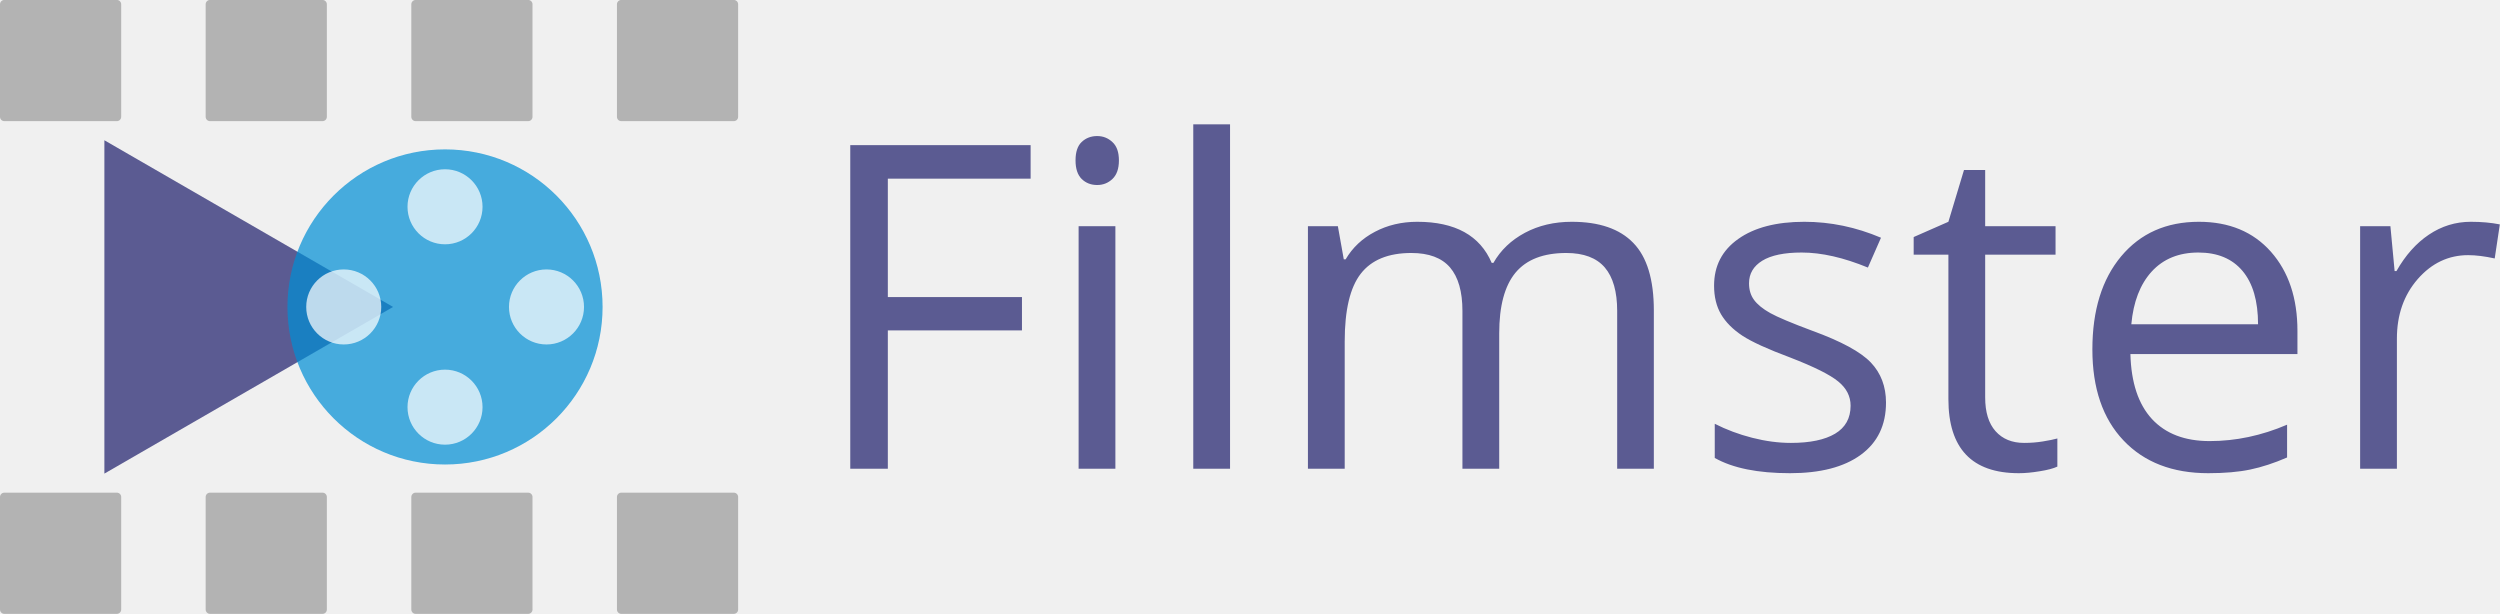
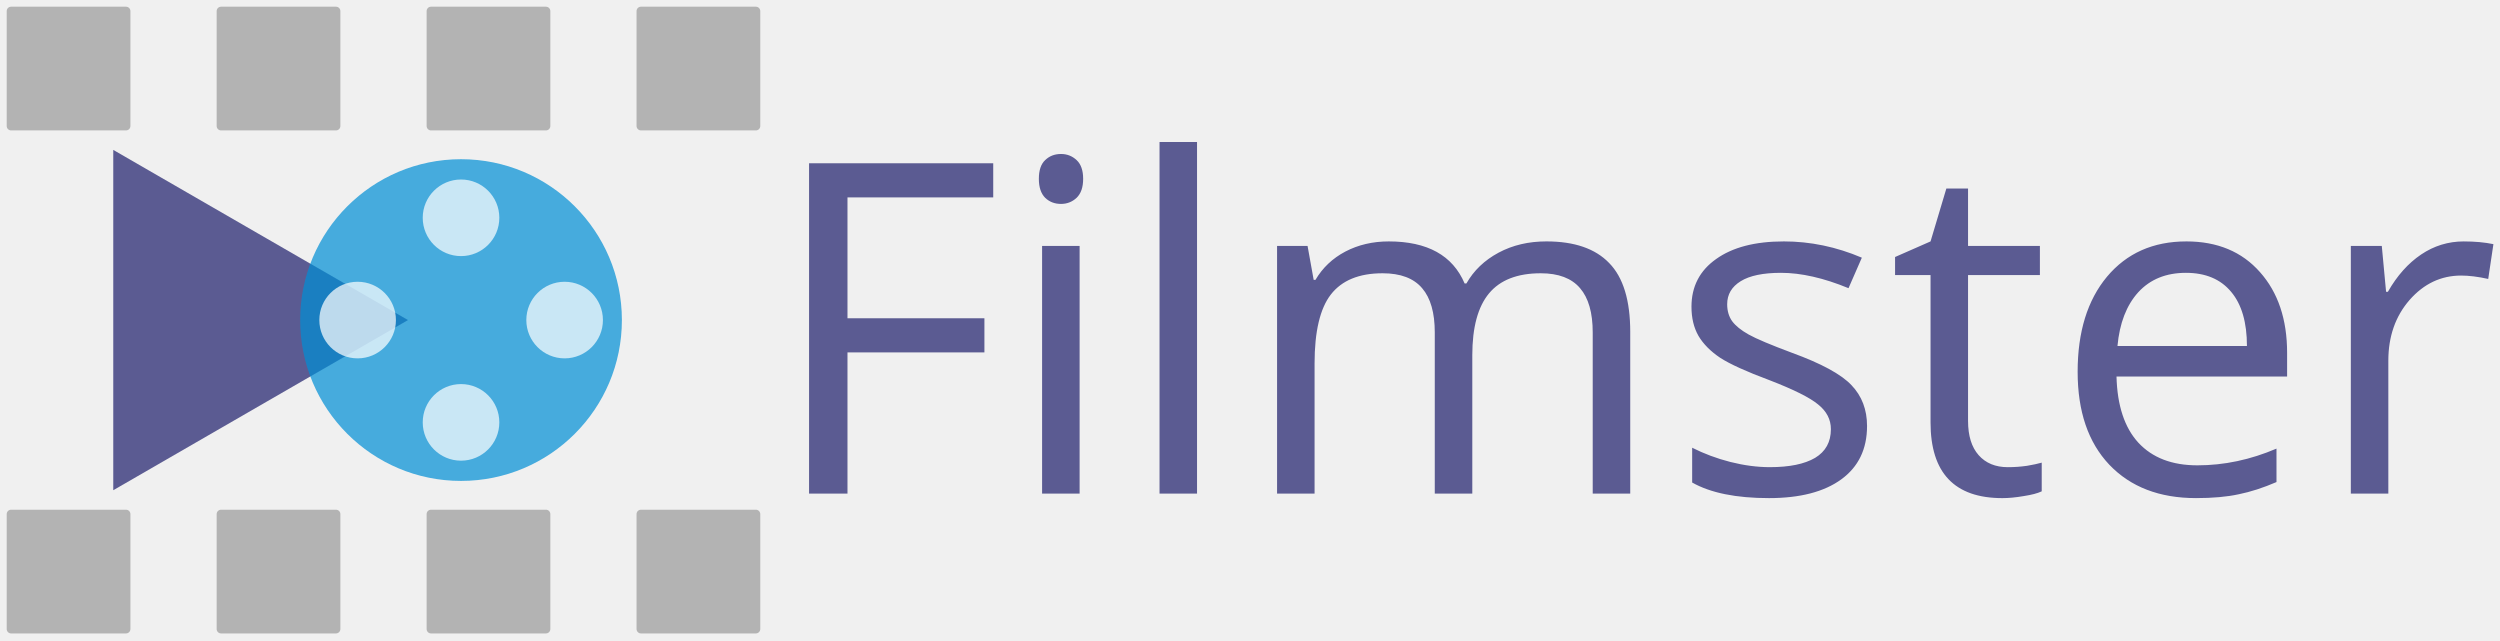
- <svg xmlns="http://www.w3.org/2000/svg" width="343.07mm" height="84.244mm" version="1.1" viewBox="0 0 343.07 84.244">
-   <g transform="translate(4.021e-7 -109.58)">
-     <g transform="translate(0 -30.606)" fill="#b3b3b3">
-       <g transform="translate(-34.018)">
-         <rect x="34.018" y="140.18" width="16.631" height="16.631" ry=".594" />
-         <rect x="62.24" y="140.18" width="16.631" height="16.631" ry=".594" />
-         <rect x="90.462" y="140.18" width="16.631" height="16.631" ry=".594" />
-         <rect x="118.68" y="140.18" width="16.631" height="16.631" ry=".594" />
-       </g>
-       <g transform="translate(-34.018 67.613)">
-         <rect x="34.018" y="140.18" width="16.631" height="16.631" ry=".594" />
-         <rect x="62.24" y="140.18" width="16.631" height="16.631" ry=".594" />
-         <rect x="90.462" y="140.18" width="16.631" height="16.631" ry=".594" />
-         <rect x="118.68" y="140.18" width="16.631" height="16.631" ry=".594" />
-       </g>
+ <svg xmlns="http://www.w3.org/2000/svg" version="1.1" viewBox="0 0 336.04 86.044">
+   <g transform="translate(.9 -139.28)" fill="#b3b3b3">
+     <g transform="translate(-34.018)">
+       <rect x="34.018" y="140.18" width="16.631" height="16.631" ry=".594" />
+       <rect x="62.24" y="140.18" width="16.631" height="16.631" ry=".594" />
+       <rect x="90.462" y="140.18" width="16.631" height="16.631" ry=".594" />
+       <rect x="118.68" y="140.18" width="16.631" height="16.631" ry=".594" />
    </g>
-     <path d="m53.94 151.7-39.616 22.872v-22.872-22.872l19.808 11.436z" fill="#5b5b92" />
-     <g transform="matrix(1.362 0 0 1.362 -47.039 130.08)" fill-opacity=".71">
-       <circle cx="79.375" cy="15.875" r="15.875" fill="#008fd4" />
-       <g fill="#fff">
-         <circle cx="79.375" cy="5.783" r="3.78" />
-         <circle cx="79.375" cy="25.972" r="3.78" />
-         <circle cx="69.17" cy="15.875" r="3.78" />
-         <circle cx="89.599" cy="15.875" r="3.78" />
-       </g>
+     <g transform="translate(-34.018,67.613)">
+       <rect x="34.018" y="140.18" width="16.631" height="16.631" ry=".594" />
+       <rect x="62.24" y="140.18" width="16.631" height="16.631" ry=".594" />
+       <rect x="90.462" y="140.18" width="16.631" height="16.631" ry=".594" />
+       <rect x="118.68" y="140.18" width="16.631" height="16.631" ry=".594" />
    </g>
-     <text x="110.57" y="173.907" fill="#5b5b92" font-family="'Open Sans'" font-size="62.203px" letter-spacing="0px" stroke-width="2.916" word-spacing="0px" style="line-height:1.25" xml:space="preserve">
-       <tspan x="110.57" y="173.907" fill="#5b5b92" font-family="'Open Sans'" stroke-width="2.916">Filmster</tspan>
-     </text>
+   </g>
+   <path d="m54.84 43.022-39.616 22.872v-45.744l19.808 11.436z" fill="#5b5b92" />
+   <g transform="matrix(1.362 0 0 1.362 -46.139 21.4)" fill-opacity=".71">
+     <circle cx="79.375" cy="15.875" r="15.875" fill="#008fd4" />
+     <g fill="#fff">
+       <circle cx="79.375" cy="5.783" r="3.78" />
+       <circle cx="79.375" cy="25.972" r="3.78" />
+       <circle cx="69.17" cy="15.875" r="3.78" />
+       <circle cx="89.599" cy="15.875" r="3.78" />
+     </g>
+   </g>
+   <g transform="translate(.9 .12938)" fill="#5b5b92" stroke-width="2.916" aria-label="Filmster">
+     <path d="m154.96 18.959v47.26h5.041v-47.26zm-13.244 1.609c-0.85 0-1.558 0.274-2.125 0.82-0.567 0.526-0.852 1.367-0.852 2.522 0 1.134 0.285 1.984 0.852 2.551 0.567 0.547 1.275 0.82 2.125 0.82 0.81 0 1.508-0.274 2.096-0.82 0.587-0.567 0.881-1.417 0.881-2.551 0-1.134-0.294-1.975-0.881-2.522-0.587-0.547-1.286-0.82-2.096-0.82zm-33.865 1.246v44.404h5.164v-18.982h18.406v-4.586h-18.406v-16.25h19.59v-4.586zm152.87 3.4-2.125 7.107-4.769 2.096v2.43h4.769v19.805c0 6.783 3.219 10.174 9.658 10.174 0.85 0 1.803-0.091 2.856-0.273 1.073-0.162 1.883-0.375 2.43-0.639v-3.856c-0.486 0.142-1.144 0.282-1.975 0.424-0.83 0.121-1.691 0.184-2.582 0.184-1.66 0-2.966-0.538-3.918-1.611-0.952-1.073-1.428-2.611-1.428-4.615v-19.592h9.658v-3.918h-9.658v-7.715zm-74.959 7.107c-2.146 0-4.091 0.456-5.832 1.367-1.721 0.911-3.056 2.177-4.008 3.797h-0.244l-0.82-4.557h-4.1v33.289h5.041v-17.465c0-4.313 0.73-7.41 2.188-9.293 1.478-1.903 3.796-2.856 6.955-2.856 2.41 0 4.181 0.668 5.314 2.004 1.134 1.316 1.701 3.301 1.701 5.953v21.656h5.043v-18.588c0-3.746 0.75-6.52 2.248-8.322 1.498-1.802 3.817-2.703 6.955-2.703 2.389 0 4.149 0.668 5.283 2.004 1.134 1.316 1.701 3.301 1.701 5.953v21.656h5.043v-21.717c0-4.252-0.941-7.34-2.824-9.264-1.863-1.944-4.679-2.916-8.445-2.916-2.41 0-4.554 0.507-6.438 1.52s-3.322 2.389-4.314 4.131h-0.242c-1.6-3.766-5.001-5.65-10.205-5.65zm53.092 0c-3.847 0-6.875 0.79-9.082 2.369-2.207 1.559-3.311 3.697-3.311 6.41 0 1.519 0.314 2.825 0.941 3.918 0.648 1.093 1.62 2.075 2.916 2.945 1.316 0.85 3.523 1.854 6.621 3.008 3.26 1.255 5.447 2.348 6.561 3.279 1.134 0.911 1.701 2.015 1.701 3.311 0 1.721-0.71 3.007-2.127 3.857-1.417 0.83-3.442 1.246-6.074 1.246-1.701 0-3.472-0.234-5.314-0.699-1.822-0.466-3.533-1.104-5.133-1.914v4.678c2.47 1.397 5.912 2.096 10.326 2.096 4.171 0 7.41-0.841 9.719-2.522s3.463-4.07 3.463-7.168c0-2.207-0.699-4.038-2.096-5.496-1.377-1.458-4.04-2.906-7.988-4.344-2.875-1.073-4.82-1.894-5.832-2.461-1.012-0.567-1.751-1.163-2.217-1.791-0.445-0.628-0.668-1.388-0.668-2.279 0-1.316 0.607-2.349 1.822-3.098 1.215-0.749 3.017-1.123 5.406-1.123 2.713 0 5.741 0.688 9.082 2.064l1.791-4.1c-3.422-1.458-6.924-2.188-10.508-2.188zm54.123 0c-4.455 0-8.008 1.579-10.66 4.738-2.632 3.159-3.949 7.421-3.949 12.787 0 5.325 1.417 9.488 4.252 12.484 2.855 2.997 6.744 4.494 11.664 4.494 2.248 0 4.161-0.171 5.74-0.516 1.6-0.324 3.29-0.871 5.072-1.641v-4.496c-3.503 1.498-7.047 2.248-10.631 2.248-3.402 0-6.045-1.012-7.928-3.037-1.863-2.025-2.844-4.99-2.945-8.898h22.932v-3.189c0-4.495-1.215-8.11-3.644-10.844-2.43-2.754-5.731-4.131-9.902-4.131zm37.297 0c-2.086 0-3.999 0.587-5.74 1.762s-3.23 2.845-4.465 5.012h-0.242l-0.576-6.166h-4.162v33.289h5.041v-17.859c0-3.26 0.952-5.983 2.856-8.17 1.924-2.187 4.233-3.279 6.926-3.279 1.053 0 2.268 0.151 3.644 0.455l0.699-4.678c-1.174-0.243-2.502-0.365-3.981-0.365zm-191.1 0.607v33.289h5.043v-33.289zm153.75 3.615c2.632 0 4.657 0.85 6.074 2.551 1.417 1.681 2.127 4.11 2.127 7.289h-17.404c0.283-3.078 1.216-5.487 2.795-7.229 1.6-1.741 3.735-2.611 6.408-2.611z" fill="#5b5b92" stroke-width="2.916" />
  </g>
</svg>
